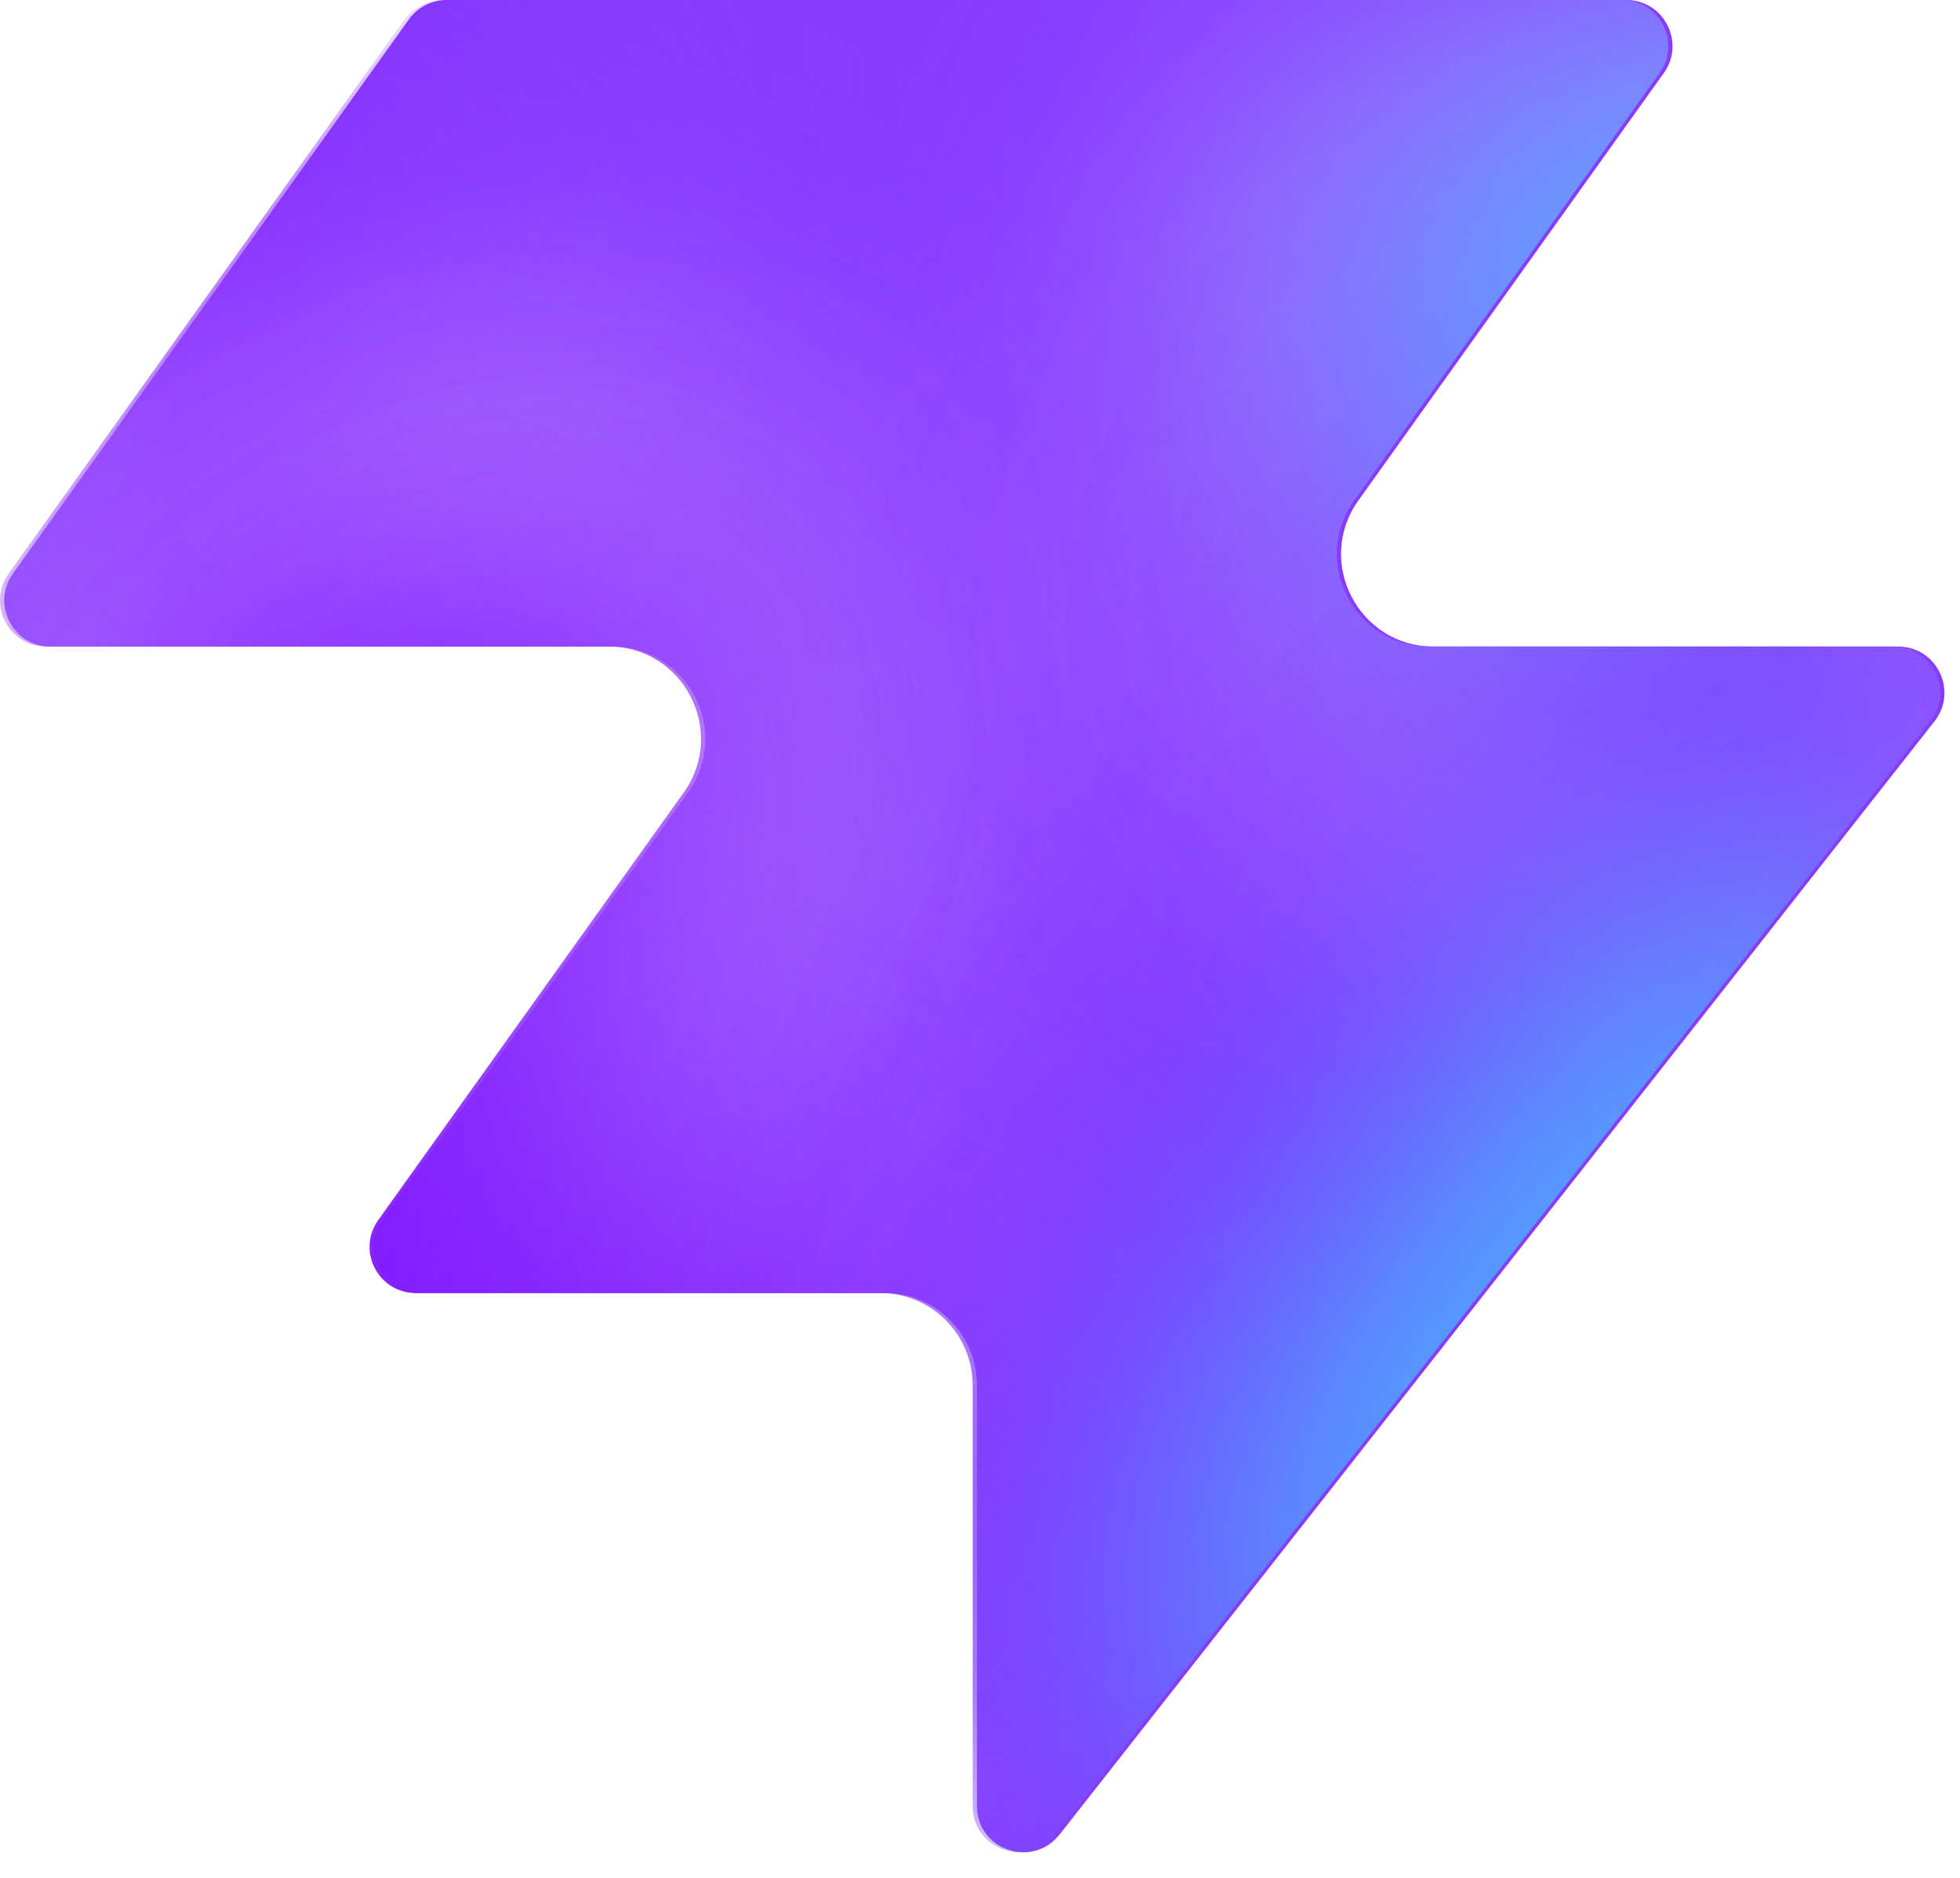
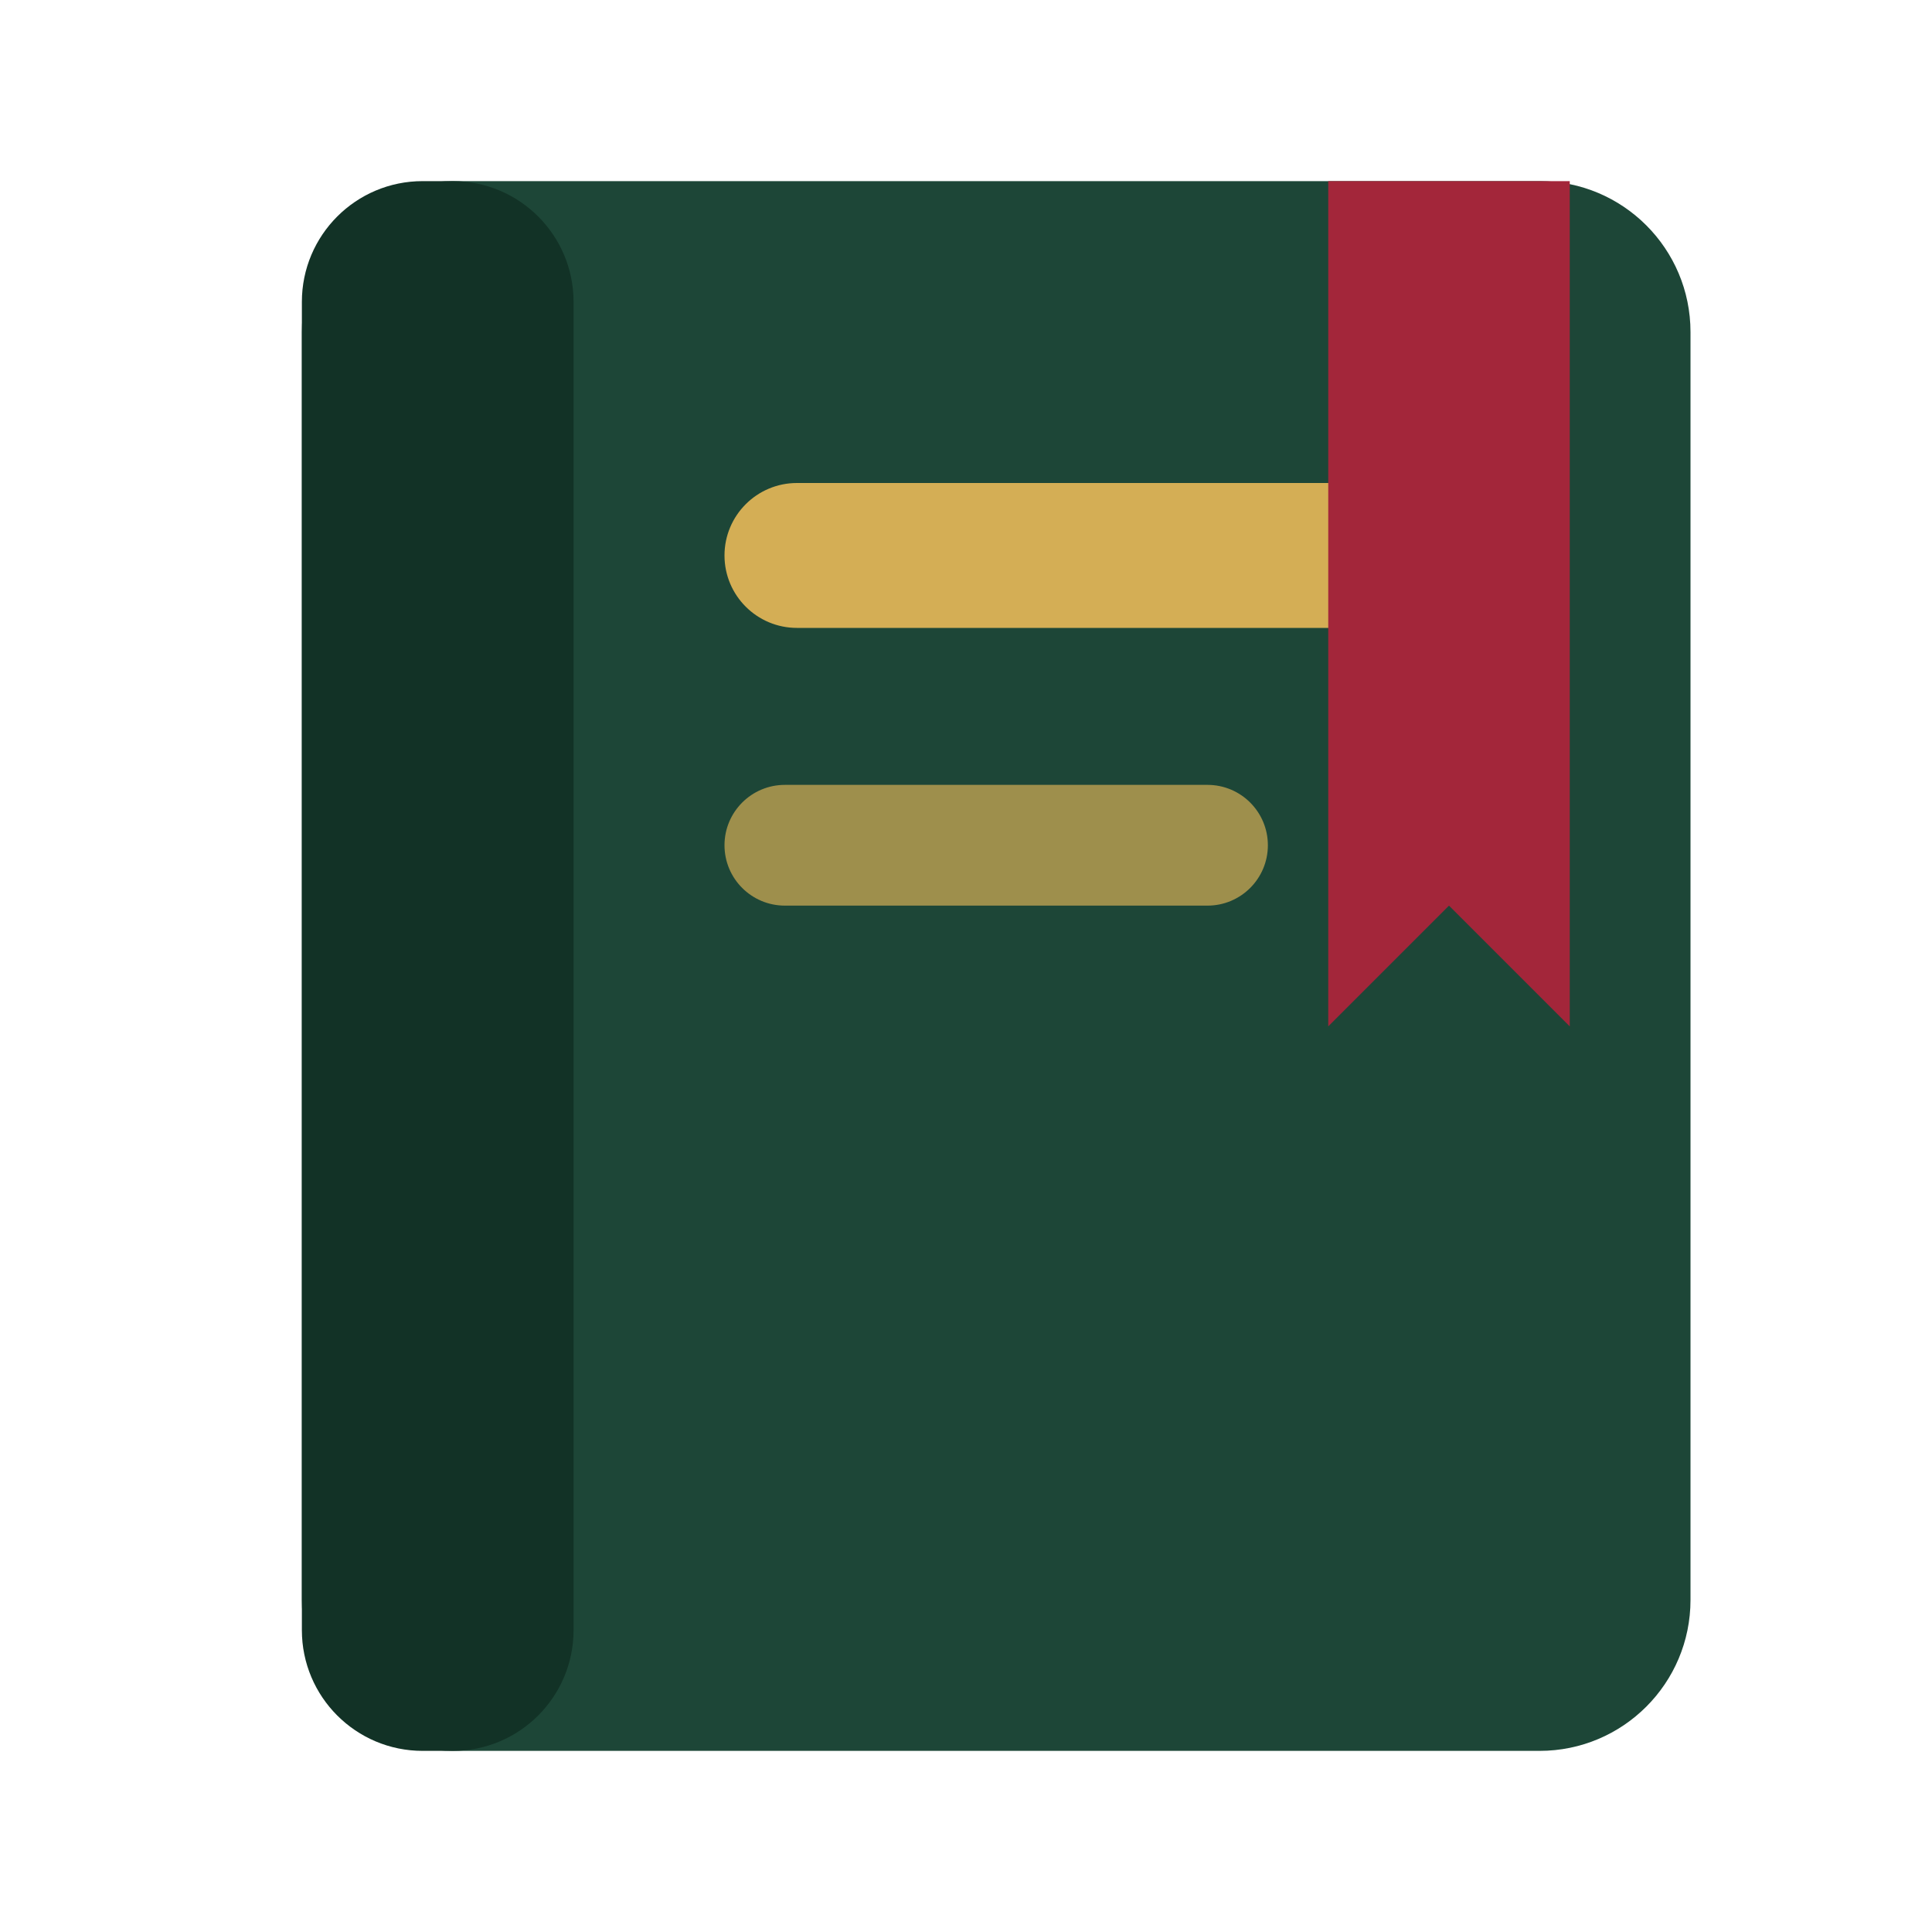
- <svg xmlns="http://www.w3.org/2000/svg" width="48" height="46" fill="none" viewBox="0 0 48 46">
-   <path fill="#863bff" d="M25.946 44.938c-.664.845-2.021.375-2.021-.698V33.937a2.26 2.26 0 0 0-2.262-2.262H10.287c-.92 0-1.456-1.04-.92-1.788l7.48-10.471c1.07-1.497 0-3.578-1.842-3.578H1.237c-.92 0-1.456-1.04-.92-1.788L10.013.474c.214-.297.556-.474.92-.474h28.894c.92 0 1.456 1.04.92 1.788l-7.48 10.471c-1.07 1.498 0 3.579 1.842 3.579h11.377c.943 0 1.473 1.088.89 1.83L25.947 44.94z" style="fill:#863bff;fill:color(display-p3 .525 .23 1);fill-opacity:1" />
-   <mask id="a" width="48" height="46" x="0" y="0" maskUnits="userSpaceOnUse" style="mask-type:alpha">
-     <path fill="#000" d="M25.842 44.938c-.664.844-2.021.375-2.021-.698V33.937a2.26 2.26 0 0 0-2.262-2.262H10.183c-.92 0-1.456-1.04-.92-1.788l7.48-10.471c1.07-1.498 0-3.579-1.842-3.579H1.133c-.92 0-1.456-1.04-.92-1.787L9.91.473c.214-.297.556-.474.92-.474h28.894c.92 0 1.456 1.04.92 1.788l-7.48 10.471c-1.07 1.498 0 3.578 1.842 3.578h11.377c.943 0 1.473 1.088.89 1.832L25.843 44.94z" style="fill:#000;fill-opacity:1" />
-   </mask>
-   <g mask="url(#a)">
-     <g filter="url(#b)">
-       <ellipse cx="5.508" cy="14.704" fill="#ede6ff" rx="5.508" ry="14.704" style="fill:#ede6ff;fill:color(display-p3 .927 .903 1);fill-opacity:1" transform="matrix(.00324 1 1 -.00324 -4.47 31.516)" />
-     </g>
-     <g filter="url(#c)">
-       <ellipse cx="10.399" cy="29.851" fill="#ede6ff" rx="10.399" ry="29.851" style="fill:#ede6ff;fill:color(display-p3 .927 .903 1);fill-opacity:1" transform="matrix(.00324 1 1 -.00324 -39.328 7.883)" />
-     </g>
-     <g filter="url(#d)">
-       <ellipse cx="5.508" cy="30.487" fill="#7e14ff" rx="5.508" ry="30.487" style="fill:#7e14ff;fill:color(display-p3 .492 .077 1);fill-opacity:1" transform="rotate(89.814 -25.913 -14.639)scale(1 -1)" />
-     </g>
-     <g filter="url(#e)">
-       <ellipse cx="5.508" cy="30.599" fill="#7e14ff" rx="5.508" ry="30.599" style="fill:#7e14ff;fill:color(display-p3 .492 .077 1);fill-opacity:1" transform="rotate(89.814 -32.644 -3.334)scale(1 -1)" />
-     </g>
-     <g filter="url(#f)">
-       <ellipse cx="5.508" cy="30.599" fill="#7e14ff" rx="5.508" ry="30.599" style="fill:#7e14ff;fill:color(display-p3 .492 .077 1);fill-opacity:1" transform="matrix(.00324 1 1 -.00324 -34.34 30.47)" />
-     </g>
-     <g filter="url(#g)">
-       <ellipse cx="14.072" cy="22.078" fill="#ede6ff" rx="14.072" ry="22.078" style="fill:#ede6ff;fill:color(display-p3 .927 .903 1);fill-opacity:1" transform="rotate(93.35 24.506 48.493)scale(-1 1)" />
-     </g>
-     <g filter="url(#h)">
-       <ellipse cx="3.47" cy="21.501" fill="#7e14ff" rx="3.47" ry="21.501" style="fill:#7e14ff;fill:color(display-p3 .492 .077 1);fill-opacity:1" transform="rotate(89.009 28.708 47.59)scale(-1 1)" />
-     </g>
-     <g filter="url(#i)">
-       <ellipse cx="3.47" cy="21.501" fill="#7e14ff" rx="3.47" ry="21.501" style="fill:#7e14ff;fill:color(display-p3 .492 .077 1);fill-opacity:1" transform="rotate(89.009 28.708 47.59)scale(-1 1)" />
-     </g>
-     <g filter="url(#j)">
-       <ellipse cx=".387" cy="8.972" fill="#7e14ff" rx="4.407" ry="29.108" style="fill:#7e14ff;fill:color(display-p3 .492 .077 1);fill-opacity:1" transform="rotate(39.51 .387 8.972)" />
-     </g>
-     <g filter="url(#k)">
-       <ellipse cx="47.523" cy="-6.092" fill="#7e14ff" rx="4.407" ry="29.108" style="fill:#7e14ff;fill:color(display-p3 .492 .077 1);fill-opacity:1" transform="rotate(37.892 47.523 -6.092)" />
-     </g>
-     <g filter="url(#l)">
-       <ellipse cx="41.412" cy="6.333" fill="#47bfff" rx="5.971" ry="9.665" style="fill:#47bfff;fill:color(display-p3 .28 .748 1);fill-opacity:1" transform="rotate(37.892 41.412 6.333)" />
-     </g>
-     <g filter="url(#m)">
-       <ellipse cx="-1.879" cy="38.332" fill="#7e14ff" rx="4.407" ry="29.108" style="fill:#7e14ff;fill:color(display-p3 .492 .077 1);fill-opacity:1" transform="rotate(37.892 -1.88 38.332)" />
-     </g>
-     <g filter="url(#n)">
-       <ellipse cx="-1.879" cy="38.332" fill="#7e14ff" rx="4.407" ry="29.108" style="fill:#7e14ff;fill:color(display-p3 .492 .077 1);fill-opacity:1" transform="rotate(37.892 -1.88 38.332)" />
-     </g>
-     <g filter="url(#o)">
-       <ellipse cx="35.651" cy="29.907" fill="#7e14ff" rx="4.407" ry="29.108" style="fill:#7e14ff;fill:color(display-p3 .492 .077 1);fill-opacity:1" transform="rotate(37.892 35.651 29.907)" />
-     </g>
-     <g filter="url(#p)">
-       <ellipse cx="38.418" cy="32.4" fill="#47bfff" rx="5.971" ry="15.297" style="fill:#47bfff;fill:color(display-p3 .28 .748 1);fill-opacity:1" transform="rotate(37.892 38.418 32.4)" />
-     </g>
-   </g>
-   <defs>
-     <filter id="b" width="60.045" height="41.654" x="-19.77" y="16.149" color-interpolation-filters="sRGB" filterUnits="userSpaceOnUse">
-       <feFlood flood-opacity="0" result="BackgroundImageFix" />
-       <feBlend in="SourceGraphic" in2="BackgroundImageFix" result="shape" />
-       <feGaussianBlur result="effect1_foregroundBlur_2002_17158" stdDeviation="7.659" />
-     </filter>
-     <filter id="c" width="90.34" height="51.437" x="-54.613" y="-7.533" color-interpolation-filters="sRGB" filterUnits="userSpaceOnUse">
-       <feFlood flood-opacity="0" result="BackgroundImageFix" />
-       <feBlend in="SourceGraphic" in2="BackgroundImageFix" result="shape" />
-       <feGaussianBlur result="effect1_foregroundBlur_2002_17158" stdDeviation="7.659" />
-     </filter>
-     <filter id="d" width="79.355" height="29.4" x="-49.64" y="2.03" color-interpolation-filters="sRGB" filterUnits="userSpaceOnUse">
-       <feFlood flood-opacity="0" result="BackgroundImageFix" />
-       <feBlend in="SourceGraphic" in2="BackgroundImageFix" result="shape" />
-       <feGaussianBlur result="effect1_foregroundBlur_2002_17158" stdDeviation="4.596" />
-     </filter>
-     <filter id="e" width="79.579" height="29.4" x="-45.045" y="20.029" color-interpolation-filters="sRGB" filterUnits="userSpaceOnUse">
-       <feFlood flood-opacity="0" result="BackgroundImageFix" />
-       <feBlend in="SourceGraphic" in2="BackgroundImageFix" result="shape" />
-       <feGaussianBlur result="effect1_foregroundBlur_2002_17158" stdDeviation="4.596" />
-     </filter>
-     <filter id="f" width="79.579" height="29.4" x="-43.513" y="21.178" color-interpolation-filters="sRGB" filterUnits="userSpaceOnUse">
-       <feFlood flood-opacity="0" result="BackgroundImageFix" />
-       <feBlend in="SourceGraphic" in2="BackgroundImageFix" result="shape" />
-       <feGaussianBlur result="effect1_foregroundBlur_2002_17158" stdDeviation="4.596" />
-     </filter>
-     <filter id="g" width="74.749" height="58.852" x="15.756" y="-17.901" color-interpolation-filters="sRGB" filterUnits="userSpaceOnUse">
-       <feFlood flood-opacity="0" result="BackgroundImageFix" />
-       <feBlend in="SourceGraphic" in2="BackgroundImageFix" result="shape" />
-       <feGaussianBlur result="effect1_foregroundBlur_2002_17158" stdDeviation="7.659" />
-     </filter>
-     <filter id="h" width="61.377" height="25.362" x="23.548" y="2.284" color-interpolation-filters="sRGB" filterUnits="userSpaceOnUse">
-       <feFlood flood-opacity="0" result="BackgroundImageFix" />
-       <feBlend in="SourceGraphic" in2="BackgroundImageFix" result="shape" />
-       <feGaussianBlur result="effect1_foregroundBlur_2002_17158" stdDeviation="4.596" />
-     </filter>
-     <filter id="i" width="61.377" height="25.362" x="23.548" y="2.284" color-interpolation-filters="sRGB" filterUnits="userSpaceOnUse">
-       <feFlood flood-opacity="0" result="BackgroundImageFix" />
-       <feBlend in="SourceGraphic" in2="BackgroundImageFix" result="shape" />
-       <feGaussianBlur result="effect1_foregroundBlur_2002_17158" stdDeviation="4.596" />
-     </filter>
-     <filter id="j" width="56.045" height="63.649" x="-27.636" y="-22.853" color-interpolation-filters="sRGB" filterUnits="userSpaceOnUse">
-       <feFlood flood-opacity="0" result="BackgroundImageFix" />
-       <feBlend in="SourceGraphic" in2="BackgroundImageFix" result="shape" />
-       <feGaussianBlur result="effect1_foregroundBlur_2002_17158" stdDeviation="4.596" />
-     </filter>
-     <filter id="k" width="54.814" height="64.646" x="20.116" y="-38.415" color-interpolation-filters="sRGB" filterUnits="userSpaceOnUse">
-       <feFlood flood-opacity="0" result="BackgroundImageFix" />
-       <feBlend in="SourceGraphic" in2="BackgroundImageFix" result="shape" />
-       <feGaussianBlur result="effect1_foregroundBlur_2002_17158" stdDeviation="4.596" />
-     </filter>
-     <filter id="l" width="33.541" height="35.313" x="24.641" y="-11.323" color-interpolation-filters="sRGB" filterUnits="userSpaceOnUse">
-       <feFlood flood-opacity="0" result="BackgroundImageFix" />
-       <feBlend in="SourceGraphic" in2="BackgroundImageFix" result="shape" />
-       <feGaussianBlur result="effect1_foregroundBlur_2002_17158" stdDeviation="4.596" />
-     </filter>
-     <filter id="m" width="54.814" height="64.646" x="-29.286" y="6.009" color-interpolation-filters="sRGB" filterUnits="userSpaceOnUse">
-       <feFlood flood-opacity="0" result="BackgroundImageFix" />
-       <feBlend in="SourceGraphic" in2="BackgroundImageFix" result="shape" />
-       <feGaussianBlur result="effect1_foregroundBlur_2002_17158" stdDeviation="4.596" />
-     </filter>
-     <filter id="n" width="54.814" height="64.646" x="-29.286" y="6.009" color-interpolation-filters="sRGB" filterUnits="userSpaceOnUse">
-       <feFlood flood-opacity="0" result="BackgroundImageFix" />
-       <feBlend in="SourceGraphic" in2="BackgroundImageFix" result="shape" />
-       <feGaussianBlur result="effect1_foregroundBlur_2002_17158" stdDeviation="4.596" />
-     </filter>
-     <filter id="o" width="54.814" height="64.646" x="8.244" y="-2.416" color-interpolation-filters="sRGB" filterUnits="userSpaceOnUse">
-       <feFlood flood-opacity="0" result="BackgroundImageFix" />
-       <feBlend in="SourceGraphic" in2="BackgroundImageFix" result="shape" />
-       <feGaussianBlur result="effect1_foregroundBlur_2002_17158" stdDeviation="4.596" />
-     </filter>
-     <filter id="p" width="39.409" height="43.623" x="18.713" y="10.588" color-interpolation-filters="sRGB" filterUnits="userSpaceOnUse">
-       <feFlood flood-opacity="0" result="BackgroundImageFix" />
-       <feBlend in="SourceGraphic" in2="BackgroundImageFix" result="shape" />
-       <feGaussianBlur result="effect1_foregroundBlur_2002_17158" stdDeviation="4.596" />
-     </filter>
-   </defs>
+ <svg xmlns="http://www.w3.org/2000/svg" viewBox="0 0 32 32">
+   <rect x="5" y="3" width="23" height="26" rx="2.5" fill="#1d4637" />
+   <rect x="5" y="3" width="4.5" height="26" rx="2" fill="#123226" />
+   <rect x="12" y="8" width="12" height="2.4" rx="1.2" fill="#d4ae55" />
+   <rect x="12" y="13" width="9" height="2" rx="1" fill="#d4ae55" opacity=".7" />
+   <path d="M22 3h4v14l-2-2-2 2z" fill="#a3263a" />
</svg>
